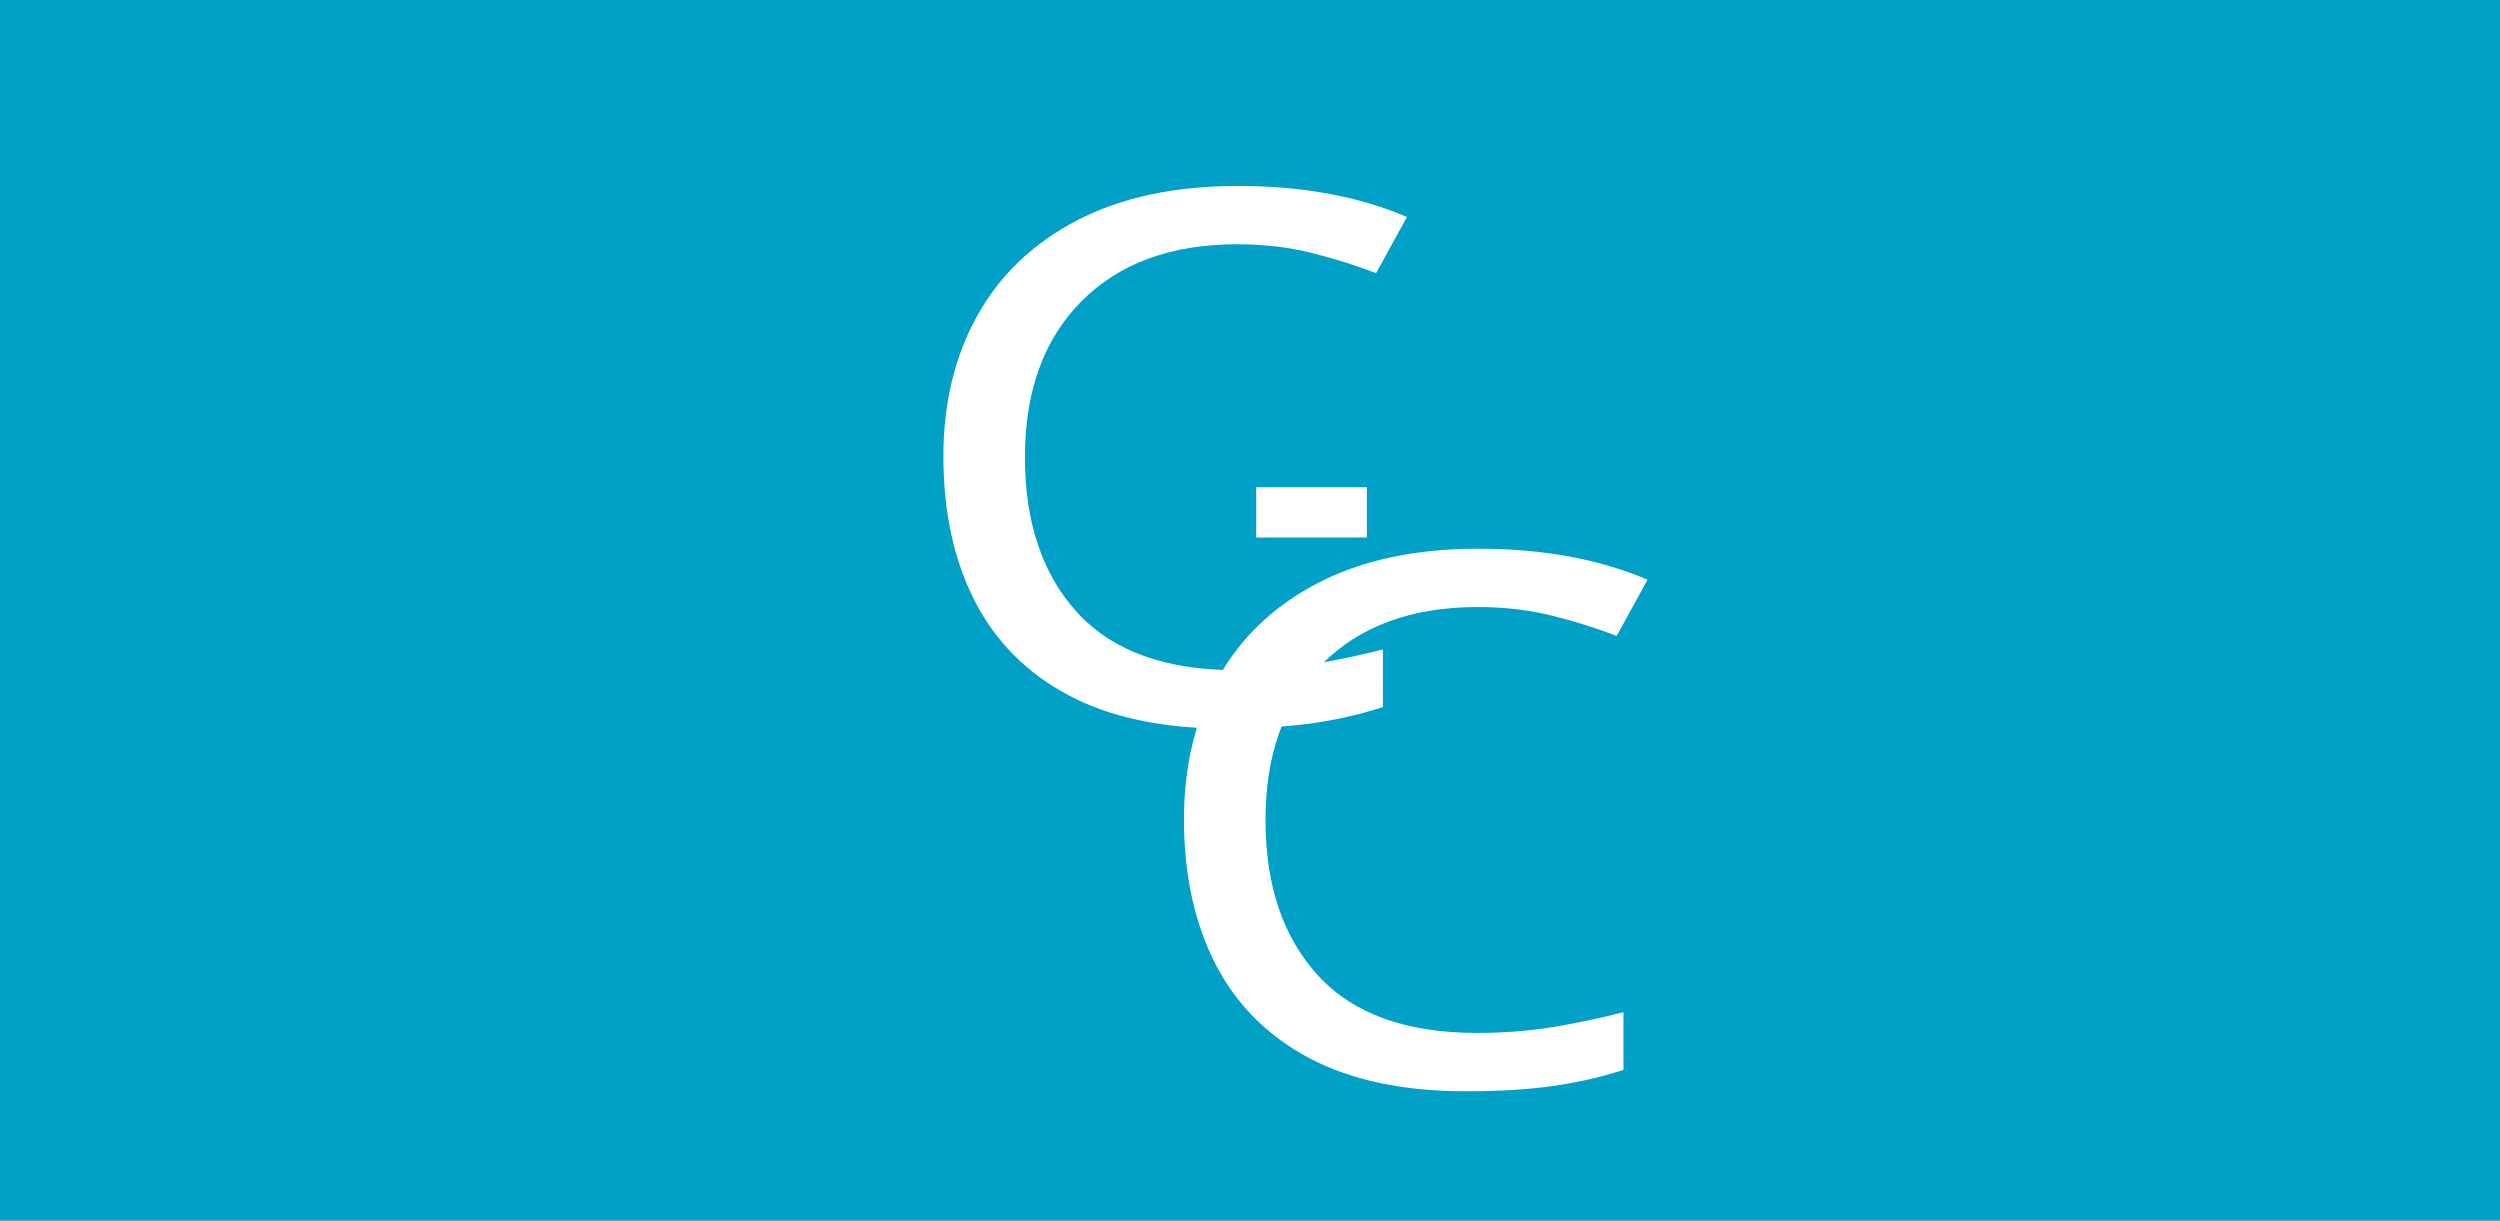
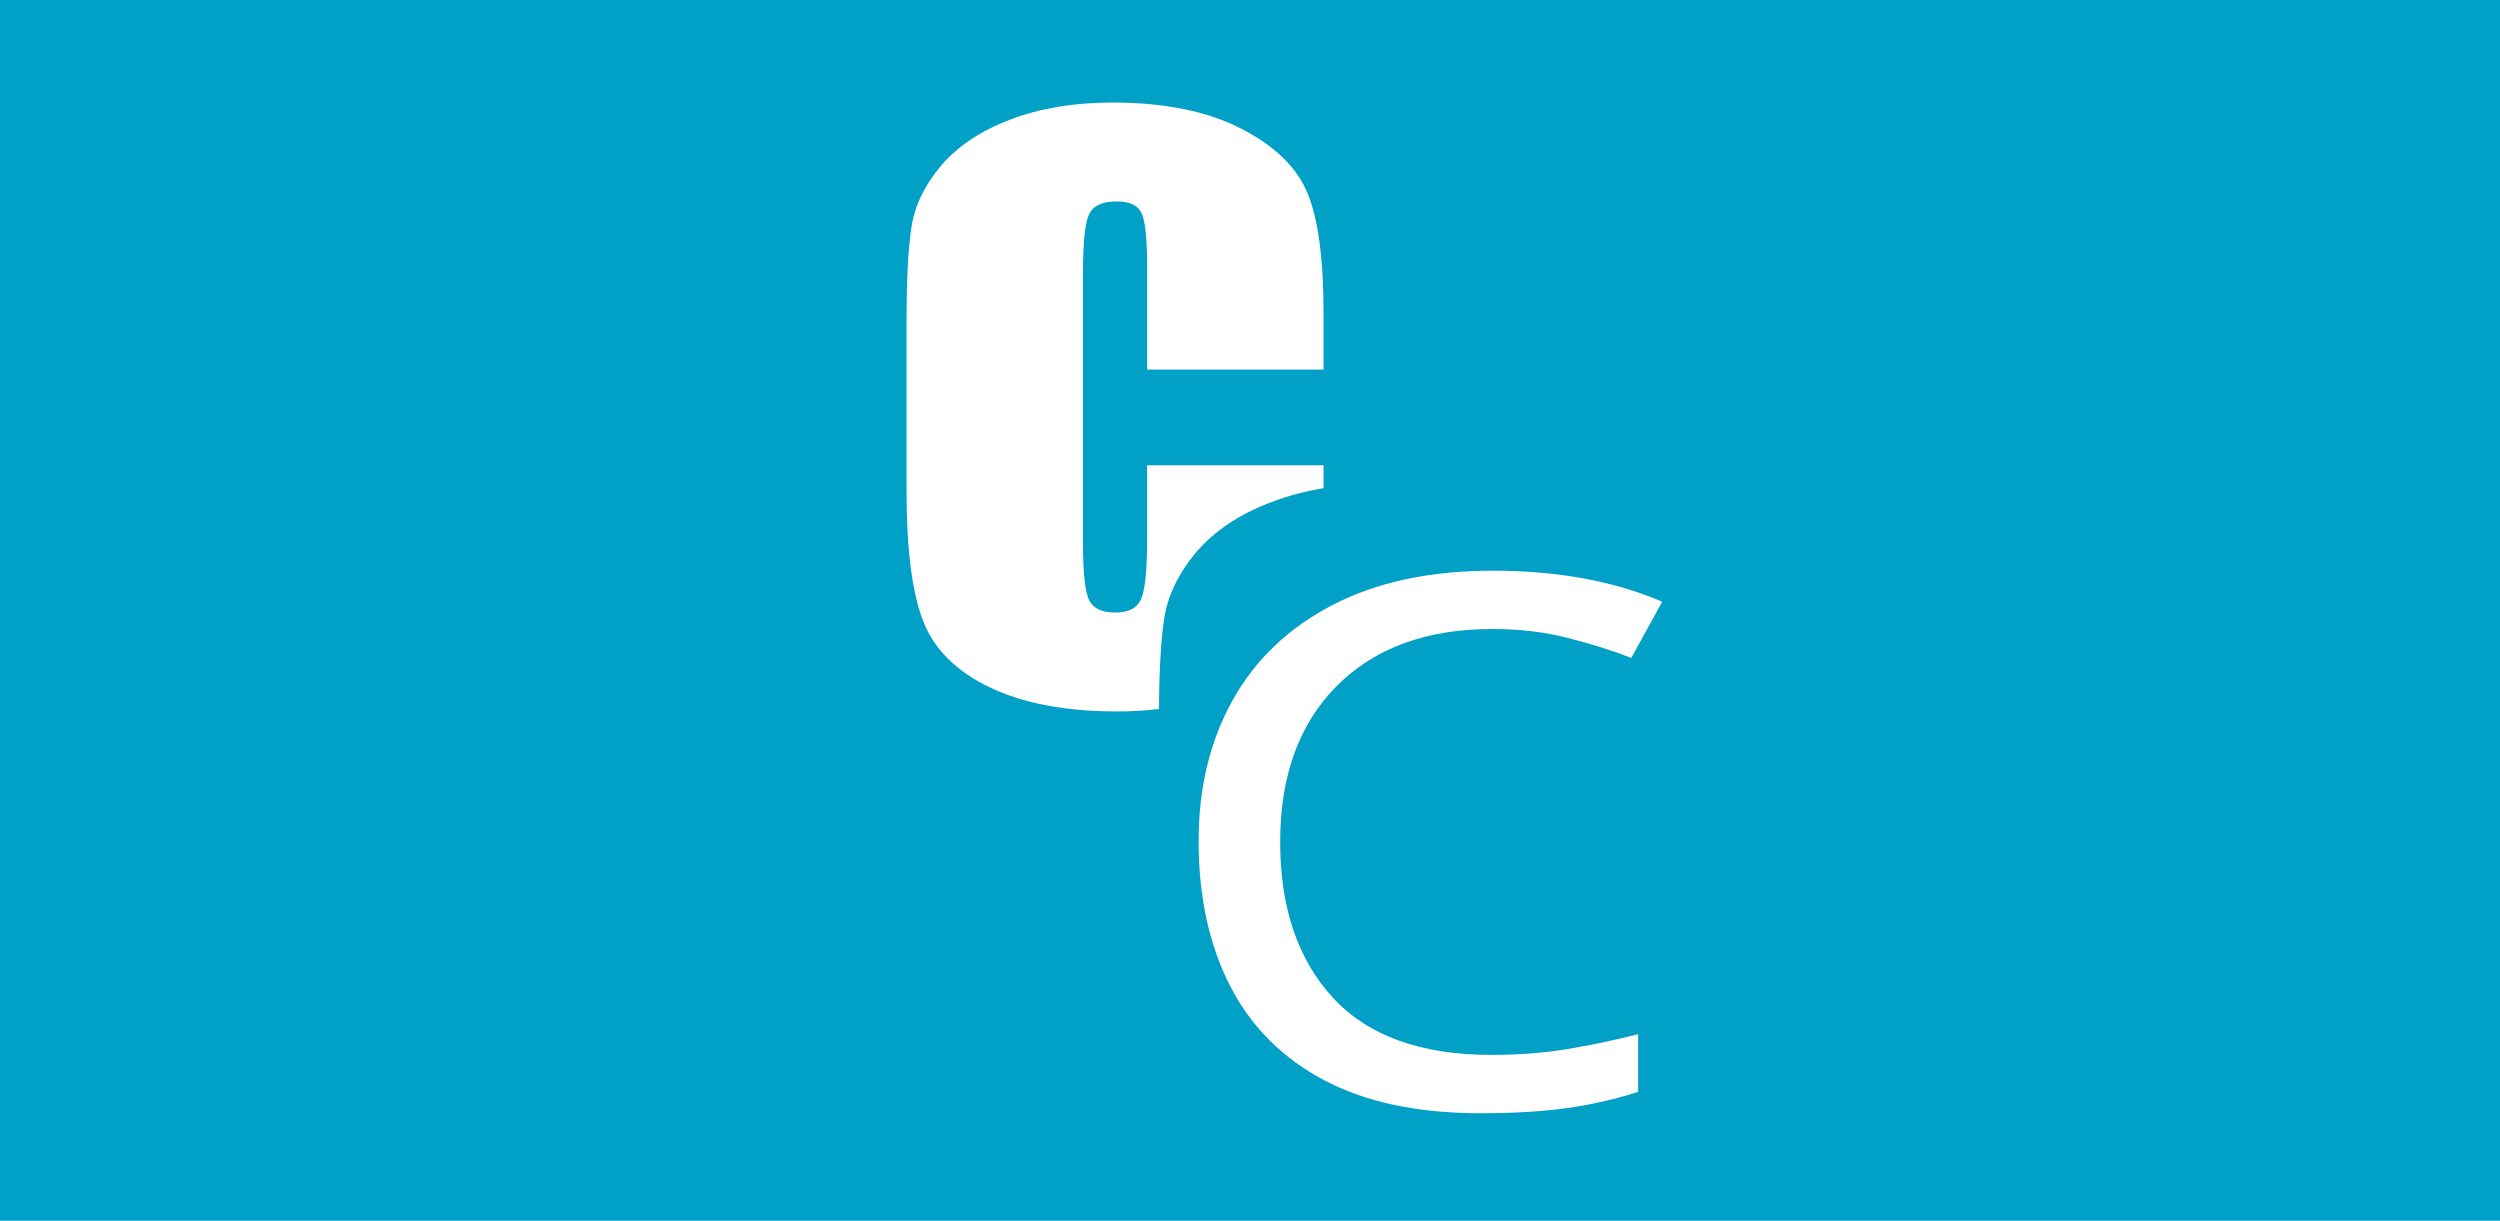
<svg xmlns="http://www.w3.org/2000/svg" width="1024" height="500" viewBox="0 0 270.933 132.292" version="1.1" id="svg93">
  <defs id="defs87" />
  <g id="layer1" transform="translate(0,-164.7083)">
    <rect style="fill:#00a0c7;fill-opacity:1;stroke-width:0.316" id="rect21" width="270.933" height="132.292" x="0" y="164.708" />
-     <g id="g70" transform="translate(81.70904,3.440412)">
-       <text transform="scale(1.077554,0.9280276)" id="text25" y="257.99" x="13.786" style="font-style:normal;font-variant:normal;font-weight:normal;font-stretch:normal;font-size:86.326px;line-height:1.25;font-family:Impact;-inkscape-font-specification:Impact;letter-spacing:0px;word-spacing:0px;fill:#ffffff;fill-opacity:1;stroke:none;stroke-width:2.158" xml:space="preserve">
-         <tspan style="font-style:normal;font-variant:normal;font-weight:normal;font-stretch:normal;font-family:Impact;-inkscape-font-specification:Impact;fill:#ffffff;stroke-width:2.158" y="257.99" x="13.786" id="tspan23">C</tspan>
+     <g id="g64" transform="translate(66.14575,-0.7937351)">
+       <path id="text25" transform="matrix(0.2645833,0,0,0.2645833,0,161.5334)" d="m 205.615,56.996 c -15.679,0 -29.586,2.317 -41.717,6.949 -12.017,4.534 -21.458,10.794 -28.324,18.777 -6.752,7.984 -10.816,16.313 -12.189,24.986 -1.373,8.575 -2.059,21.486 -2.059,38.734 V 216.375 c 0,23.458 2.232,41.052 6.695,52.781 4.463,11.631 13.562,20.748 27.295,27.352 13.733,6.604 31.185,9.906 52.357,9.906 5.96,0 11.633,-0.343 17.035,-1.01 0.117,-16.356 0.848,-28.83 2.209,-37.328 1.489,-9.403 5.893,-18.431 13.213,-27.086 7.444,-8.655 17.68,-15.44 30.707,-20.355 6.613,-2.525 13.712,-4.414 21.297,-5.67 0,-0.023 0,-0.045 0,-0.068 v -9.314 h -72.271 v 30.014 c 0,13.109 -0.859,21.436 -2.576,24.984 -1.602,3.548 -5.092,5.324 -10.471,5.324 -5.608,0 -9.212,-1.776 -10.814,-5.324 -1.602,-3.548 -2.404,-11.137 -2.404,-22.768 V 126.633 c 0,-12.123 0.802,-20.009 2.404,-23.656 1.602,-3.647 5.377,-5.471 11.328,-5.471 5.264,0 8.641,1.528 10.129,4.584 1.602,2.957 2.404,10.498 2.404,22.621 v 41.691 h 72.271 v -22.768 c 0,-22.374 -2.175,-38.834 -6.523,-49.381 C 281.262,83.609 272.164,74.739 258.316,67.643 244.469,60.546 226.902,56.996 205.615,56.996 Z" style="font-style:normal;font-variant:normal;font-weight:normal;font-stretch:normal;font-size:86.326px;line-height:1.25;font-family:Impact;-inkscape-font-specification:Impact;letter-spacing:0px;word-spacing:0px;fill:#ffffff;fill-opacity:1;stroke:none;stroke-width:8.157" />
+       <text transform="scale(1.077554,0.9280276)" id="text25-4" y="307.482" x="53.897" style="font-style:normal;font-variant:normal;font-weight:normal;font-stretch:normal;font-size:86.326px;line-height:1.25;font-family:Impact;-inkscape-font-specification:Impact;letter-spacing:0px;word-spacing:0px;fill:#ffffff;fill-opacity:1;stroke:none;stroke-width:2.158" xml:space="preserve">
+         <tspan style="font-style:normal;font-variant:normal;font-weight:normal;font-stretch:normal;font-family:Impact;-inkscape-font-specification:Impact;fill:#ffffff;stroke-width:2.158" y="307.482" x="53.897" id="tspan23-0">C</tspan>
      </text>
-       <text transform="scale(1.077554,0.9280276)" id="text25-4" y="300.354" x="37.981" style="font-style:normal;font-variant:normal;font-weight:normal;font-stretch:normal;font-size:86.326px;line-height:1.25;font-family:Impact;-inkscape-font-specification:Impact;letter-spacing:0px;word-spacing:0px;fill:#ffffff;fill-opacity:1;stroke:none;stroke-width:2.158" xml:space="preserve">
-         <tspan style="font-style:normal;font-variant:normal;font-weight:normal;font-stretch:normal;font-family:Impact;-inkscape-font-specification:Impact;fill:#ffffff;stroke-width:2.158" y="300.354" x="37.981" id="tspan23-0">C</tspan>
-       </text>
-       <rect y="214.074" x="54.432" height="5.446" width="11.989" id="rect63" style="fill:#ffffff;fill-opacity:1;stroke-width:0.215" />
    </g>
  </g>
</svg>
